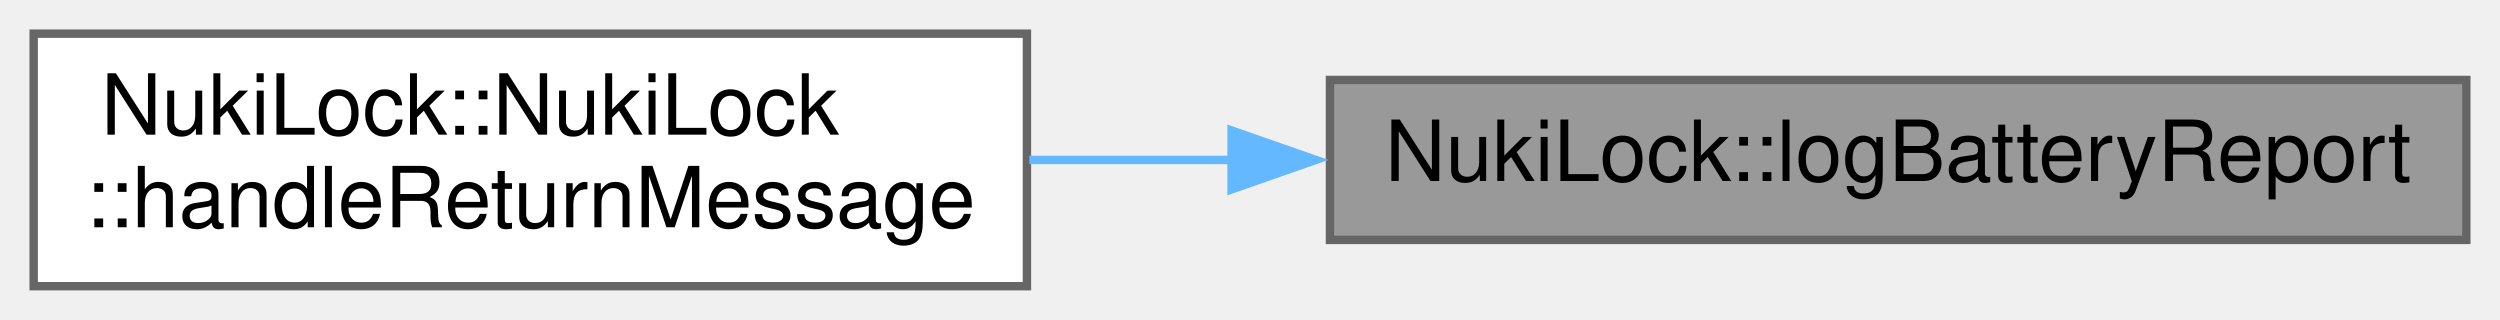
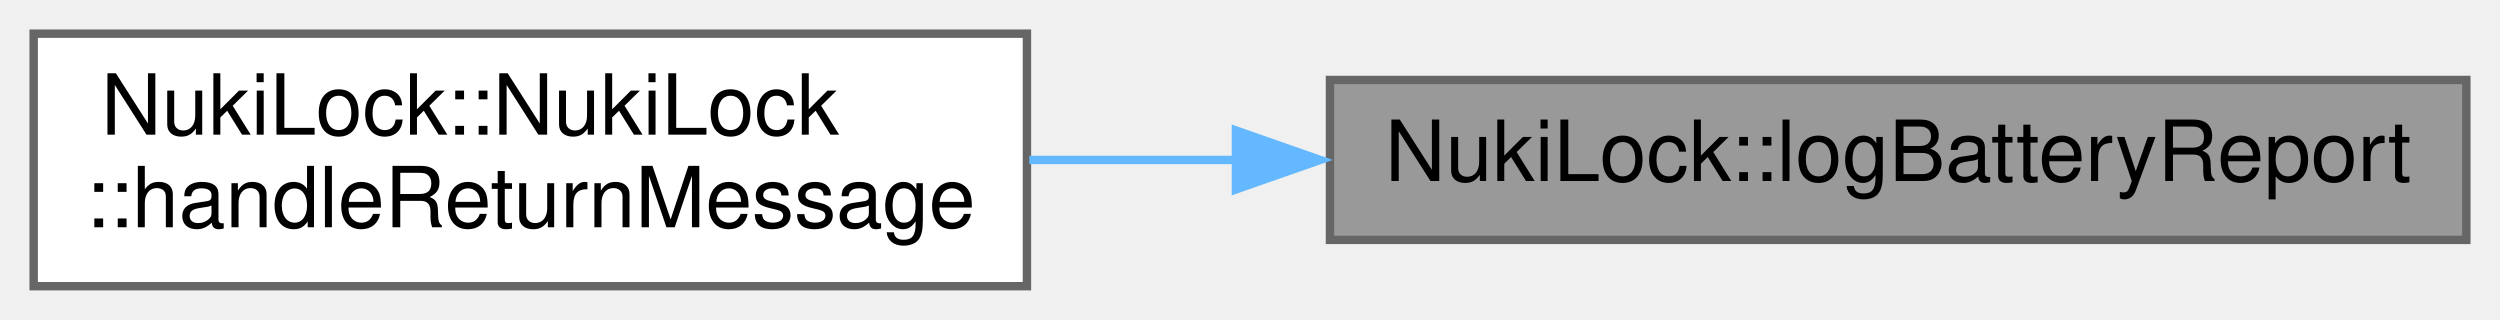
<svg xmlns="http://www.w3.org/2000/svg" xmlns:xlink="http://www.w3.org/1999/xlink" width="297pt" height="38pt" viewBox="0.00 0.00 297.00 38.00">
  <g id="graph0" class="graph" transform="scale(1 1) rotate(0) translate(4 34)">
    <g id="node1" class="node">
      <g id="a_node1">
        <a xlink:title=" ">
          <polygon fill="#999999" stroke="#666666" points="289,-24.5 154,-24.5 154,-5.5 289,-5.5 289,-24.5" />
          <text text-anchor="middle" x="221.5" y="-12.5" font-family="Helvetica,sans-Serif" font-size="10.00">NukiLock::logBatteryReport</text>
        </a>
      </g>
    </g>
    <g id="node2" class="node">
      <g id="a_node2">
        <a xlink:href="class_nuki_lock_1_1_nuki_lock.html#a8d9fc4e4a1bde183754ced8b783f82d5" target="_top" xlink:title=" ">
          <polygon fill="white" stroke="#666666" points="118,-30 0,-30 0,0 118,0 118,-30" />
          <text text-anchor="start" x="8" y="-18" font-family="Helvetica,sans-Serif" font-size="10.00">NukiLock::NukiLock</text>
          <text text-anchor="middle" x="59" y="-7" font-family="Helvetica,sans-Serif" font-size="10.00">::handleReturnMessage</text>
        </a>
      </g>
    </g>
    <g id="edge1" class="edge">
-       <path fill="none" stroke="#63b8ff" d="M142.4,-15C134.28,-15 126.13,-15 118.28,-15" />
-       <polygon fill="#63b8ff" stroke="#63b8ff" points="142.31,-18.5 152.31,-15 142.31,-11.5 142.31,-18.5" />
+       <path fill="none" stroke="#63b8ff" d="M142.96,-15C134.65,-15 126.31,-15 118.28,-15" />
+       <polygon fill="#63b8ff" stroke="#63b8ff" points="142.83,-18.5 152.83,-15 142.83,-11.5 142.83,-18.5" />
    </g>
  </g>
</svg>
